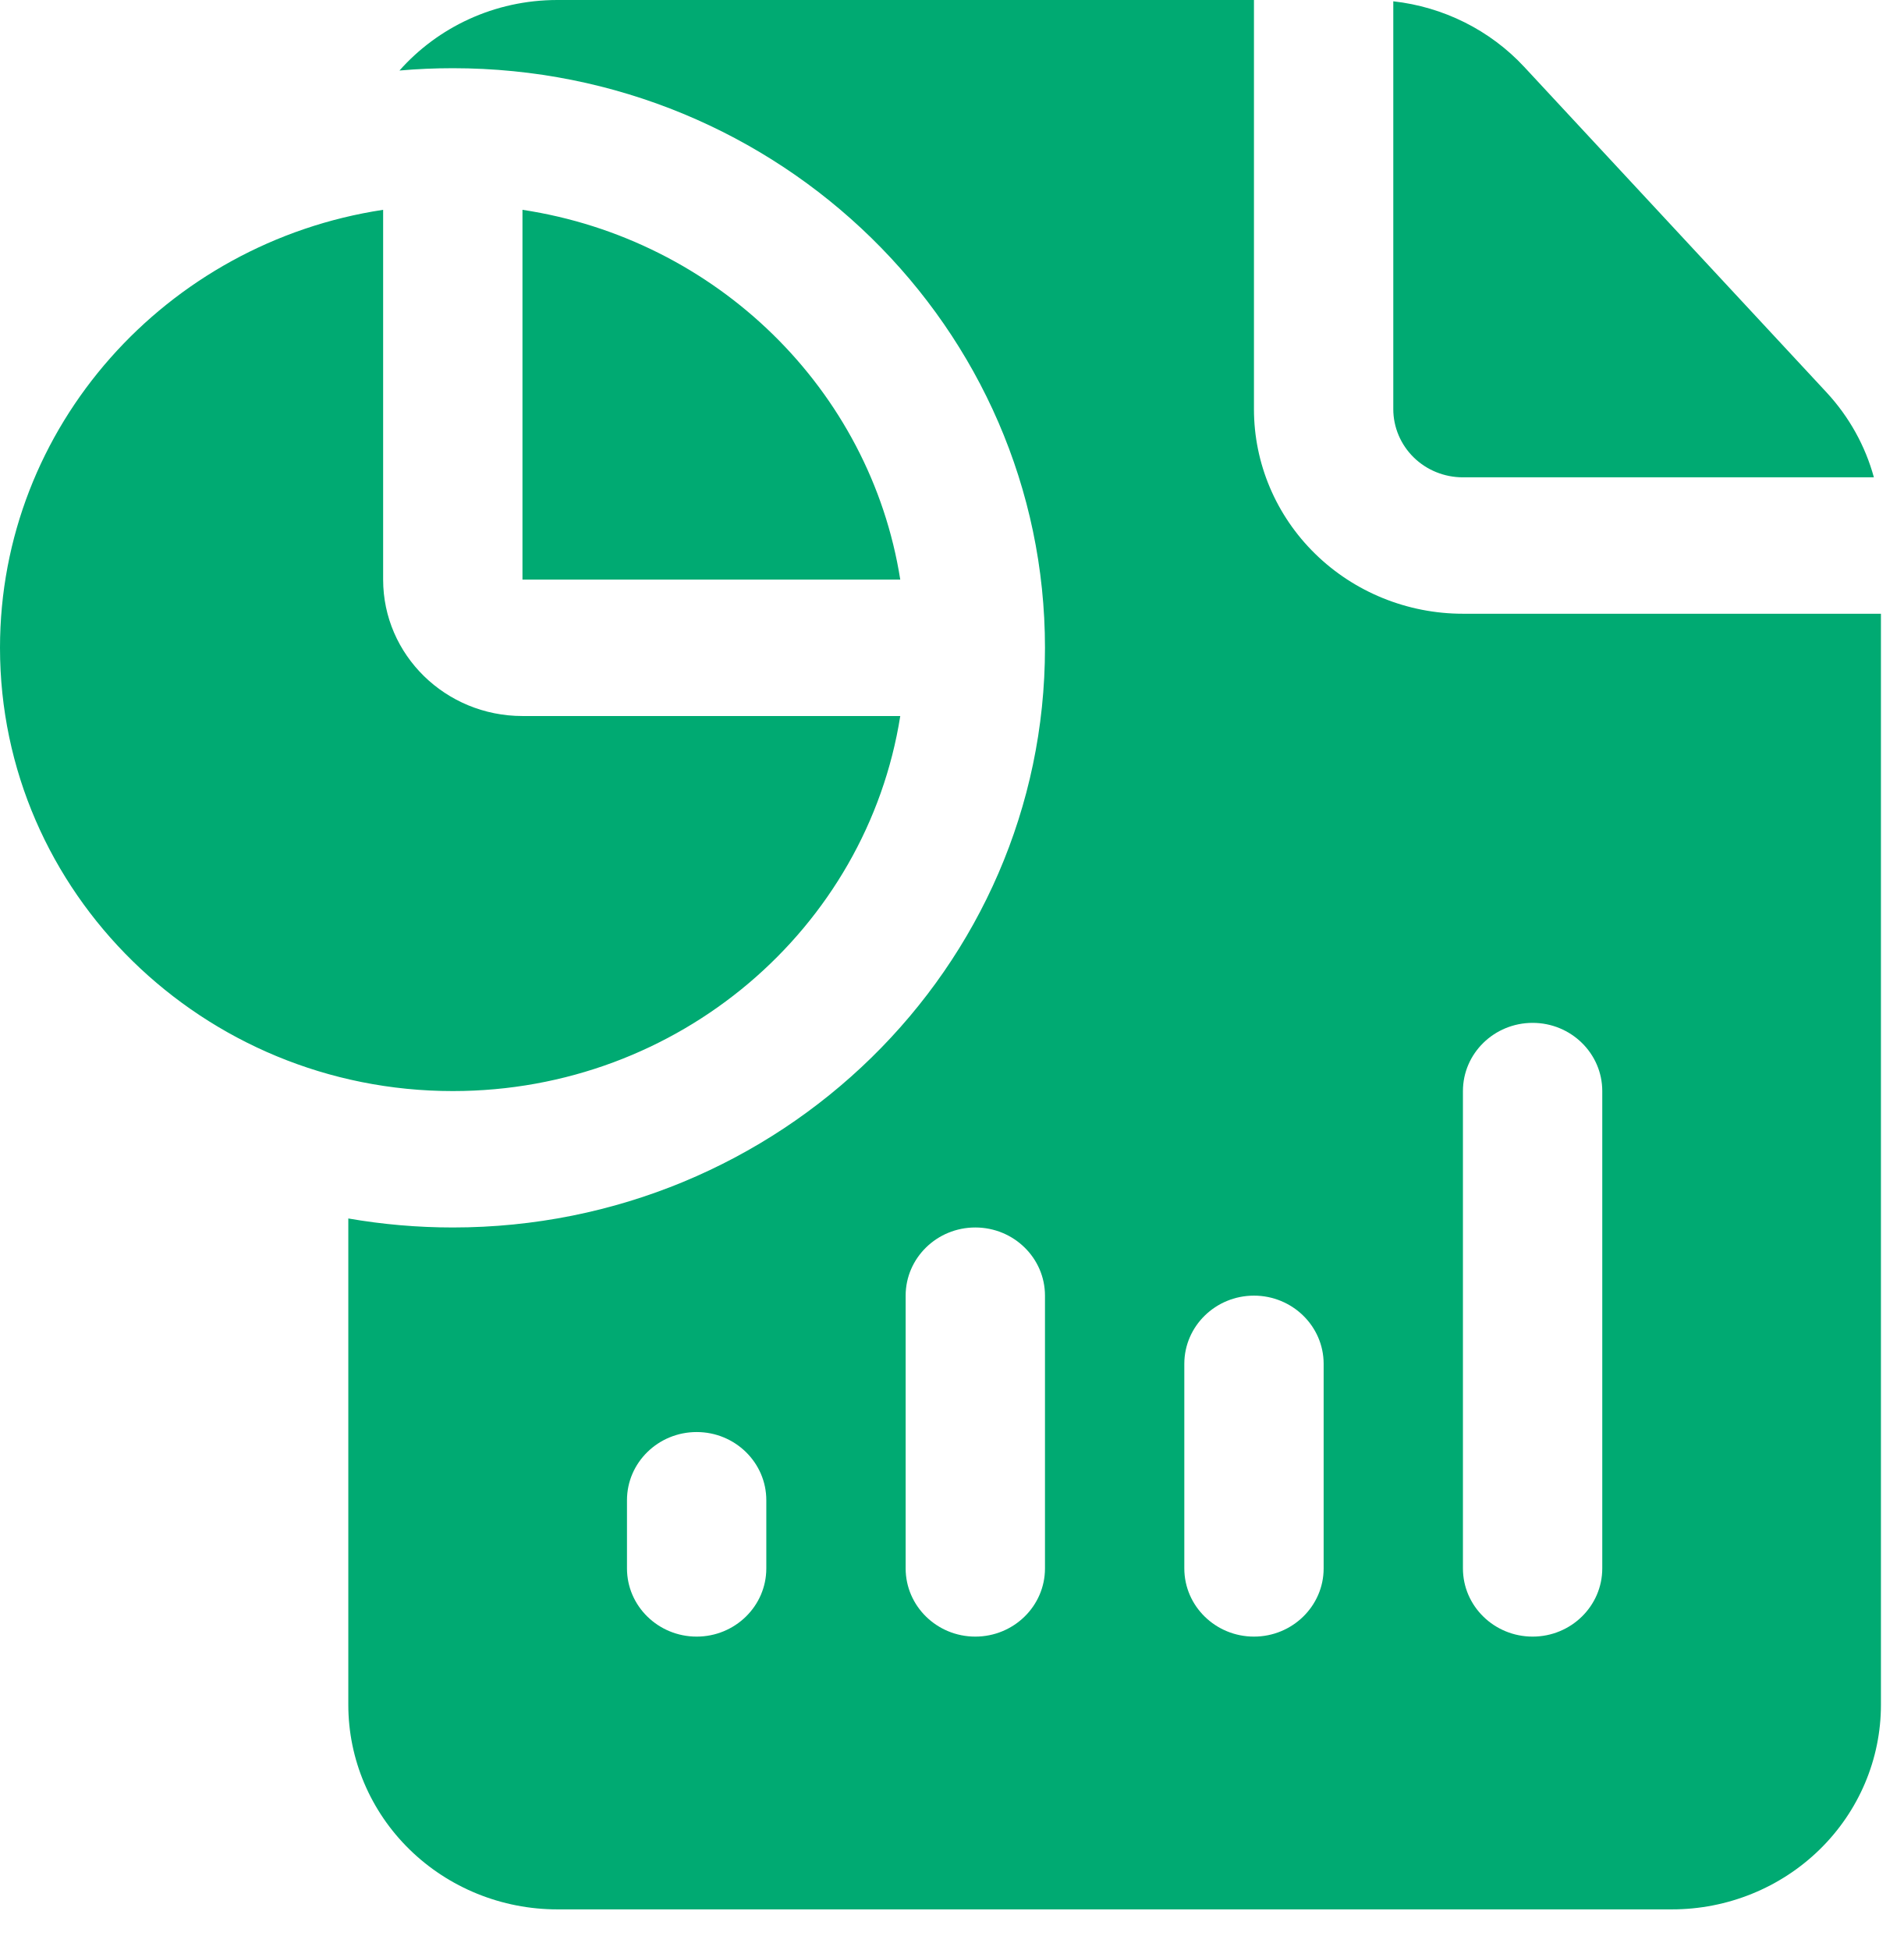
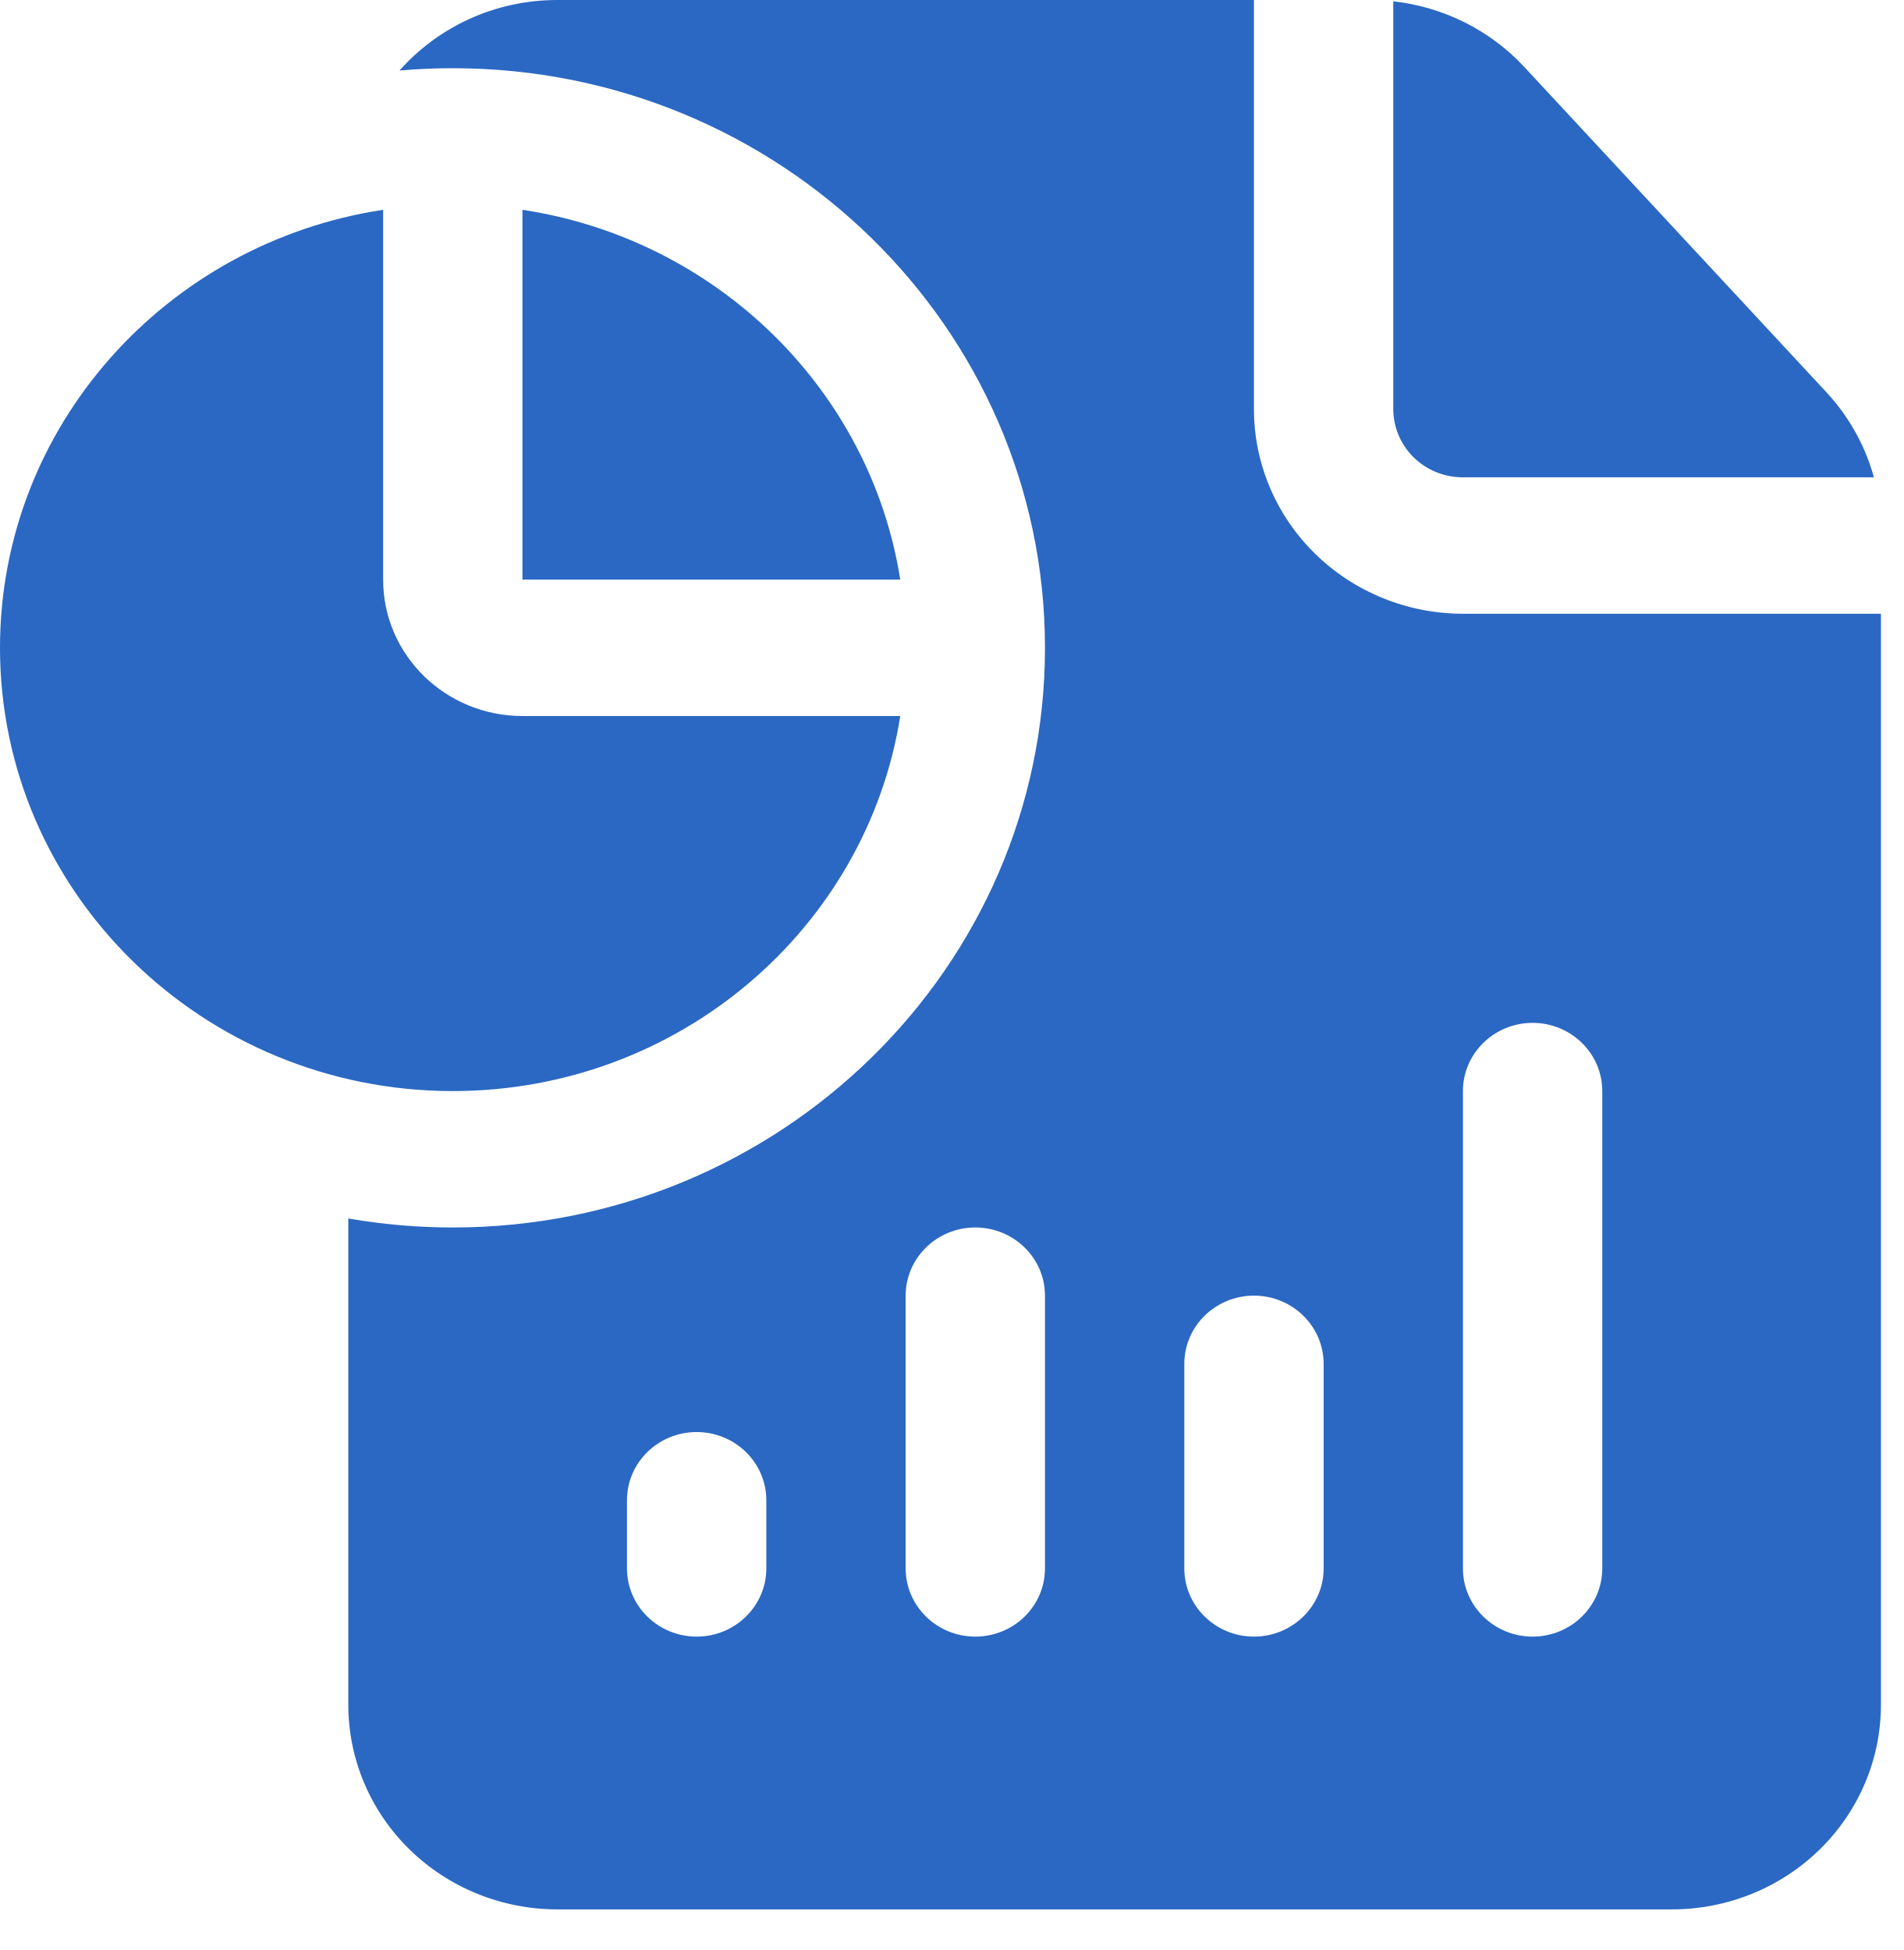
<svg xmlns="http://www.w3.org/2000/svg" width="41" height="42" viewBox="0 0 41 42" fill="none">
-   <path fill-rule="evenodd" clip-rule="evenodd" d="M40.512 13.219V36.719C40.512 37.888 40.038 39.008 39.194 39.834C38.349 40.661 37.205 41.125 36.011 41.125H12.004C10.81 41.125 9.665 40.661 8.82 39.834C7.976 39.008 7.502 37.888 7.502 36.719V26.244C8.233 26.371 8.986 26.438 9.753 26.438C16.792 26.438 22.507 20.843 22.507 13.953C22.507 7.063 16.792 1.469 9.753 1.469C9.365 1.469 8.981 1.486 8.604 1.519C9.429 0.589 10.647 0 12.004 0H27.008V8.812C27.008 9.982 27.482 11.102 28.326 11.928C29.171 12.755 30.316 13.219 31.509 13.219H40.512ZM16.505 33.781V32.312C16.505 31.502 15.832 30.844 15.005 30.844C14.177 30.844 13.504 31.502 13.504 32.312V33.781C13.504 34.592 14.177 35.25 15.005 35.25C15.832 35.25 16.505 34.592 16.505 33.781ZM22.507 33.781V27.906C22.507 27.096 21.834 26.438 21.006 26.438C20.179 26.438 19.506 27.096 19.506 27.906V33.781C19.506 34.592 20.179 35.25 21.006 35.25C21.834 35.25 22.507 34.592 22.507 33.781ZM28.509 33.781V29.375C28.509 28.564 27.835 27.906 27.008 27.906C26.181 27.906 25.508 28.564 25.508 29.375V33.781C25.508 34.592 26.181 35.25 27.008 35.25C27.835 35.25 28.509 34.592 28.509 33.781ZM34.51 33.781V23.5C34.51 22.689 33.837 22.031 33.01 22.031C32.182 22.031 31.509 22.689 31.509 23.5V33.781C31.509 34.592 32.182 35.25 33.01 35.25C33.837 35.25 34.51 34.592 34.51 33.781ZM30.009 0.028C31.087 0.148 32.093 0.648 32.83 1.442L39.342 8.453C39.828 8.978 40.176 9.606 40.36 10.281H31.509C31.111 10.281 30.729 10.127 30.448 9.851C30.168 9.576 30.009 9.202 30.009 8.812V0.028ZM19.39 15.422C18.668 19.994 14.625 23.5 9.753 23.5C4.371 23.5 0 19.221 0 13.953C0 9.184 3.582 5.226 8.252 4.519V12.484C8.252 14.107 9.596 15.422 11.253 15.422H19.39ZM11.253 4.519C15.435 5.152 18.745 8.391 19.39 12.484H11.253V4.519Z" fill="#00AA72" />
+   <path fill-rule="evenodd" clip-rule="evenodd" d="M40.512 13.219V36.719C40.512 37.888 40.038 39.008 39.194 39.834C38.349 40.661 37.205 41.125 36.011 41.125H12.004C10.81 41.125 9.665 40.661 8.82 39.834C7.976 39.008 7.502 37.888 7.502 36.719V26.244C8.233 26.371 8.986 26.438 9.753 26.438C16.792 26.438 22.507 20.843 22.507 13.953C22.507 7.063 16.792 1.469 9.753 1.469C9.365 1.469 8.981 1.486 8.604 1.519C9.429 0.589 10.647 0 12.004 0H27.008V8.812C27.008 9.982 27.482 11.102 28.326 11.928C29.171 12.755 30.316 13.219 31.509 13.219H40.512ZM16.505 33.781V32.312C16.505 31.502 15.832 30.844 15.005 30.844C14.177 30.844 13.504 31.502 13.504 32.312V33.781C13.504 34.592 14.177 35.25 15.005 35.25C15.832 35.25 16.505 34.592 16.505 33.781ZM22.507 33.781V27.906C22.507 27.096 21.834 26.438 21.006 26.438C20.179 26.438 19.506 27.096 19.506 27.906V33.781C19.506 34.592 20.179 35.25 21.006 35.25C21.834 35.25 22.507 34.592 22.507 33.781ZM28.509 33.781V29.375C28.509 28.564 27.835 27.906 27.008 27.906C26.181 27.906 25.508 28.564 25.508 29.375V33.781C25.508 34.592 26.181 35.25 27.008 35.25C27.835 35.25 28.509 34.592 28.509 33.781ZM34.51 33.781V23.5C34.51 22.689 33.837 22.031 33.01 22.031C32.182 22.031 31.509 22.689 31.509 23.5V33.781C31.509 34.592 32.182 35.25 33.01 35.25C33.837 35.25 34.51 34.592 34.51 33.781ZM30.009 0.028C31.087 0.148 32.093 0.648 32.83 1.442L39.342 8.453C39.828 8.978 40.176 9.606 40.36 10.281H31.509C31.111 10.281 30.729 10.127 30.448 9.851C30.168 9.576 30.009 9.202 30.009 8.812V0.028ZM19.39 15.422C18.668 19.994 14.625 23.5 9.753 23.5C4.371 23.5 0 19.221 0 13.953C0 9.184 3.582 5.226 8.252 4.519V12.484C8.252 14.107 9.596 15.422 11.253 15.422H19.39ZM11.253 4.519C15.435 5.152 18.745 8.391 19.39 12.484H11.253V4.519Z" fill="#2B68C3" />
</svg>
